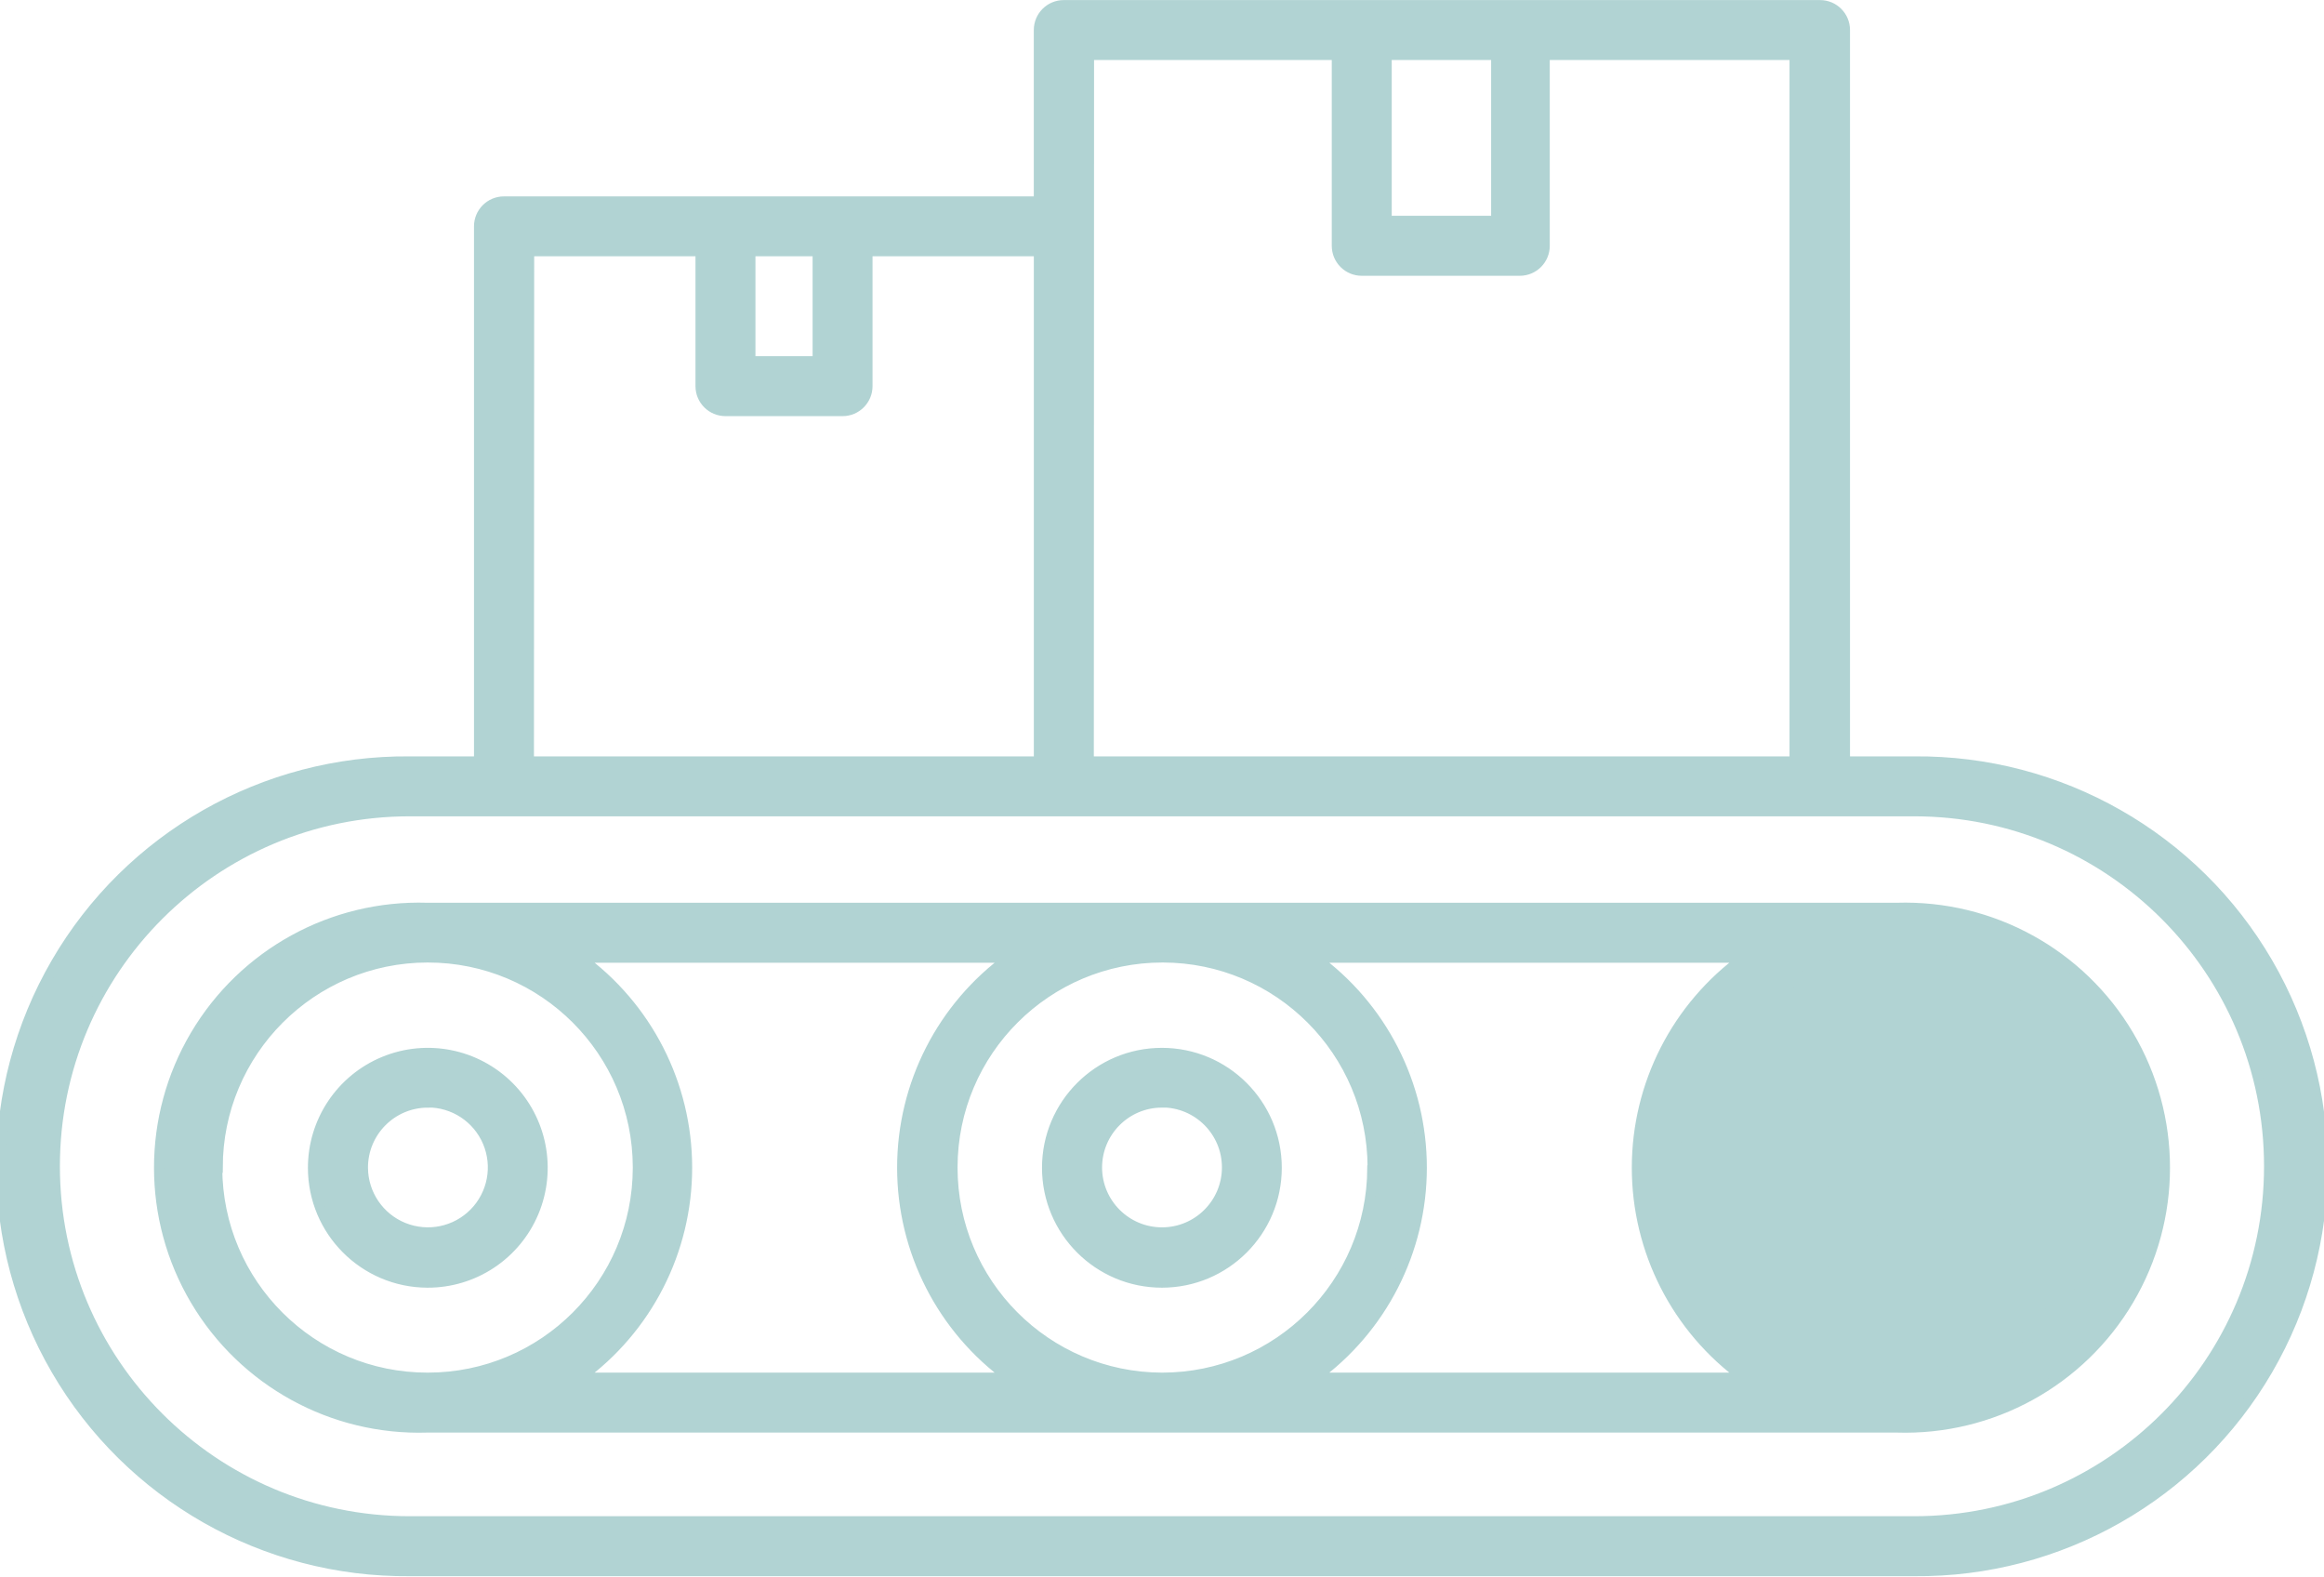
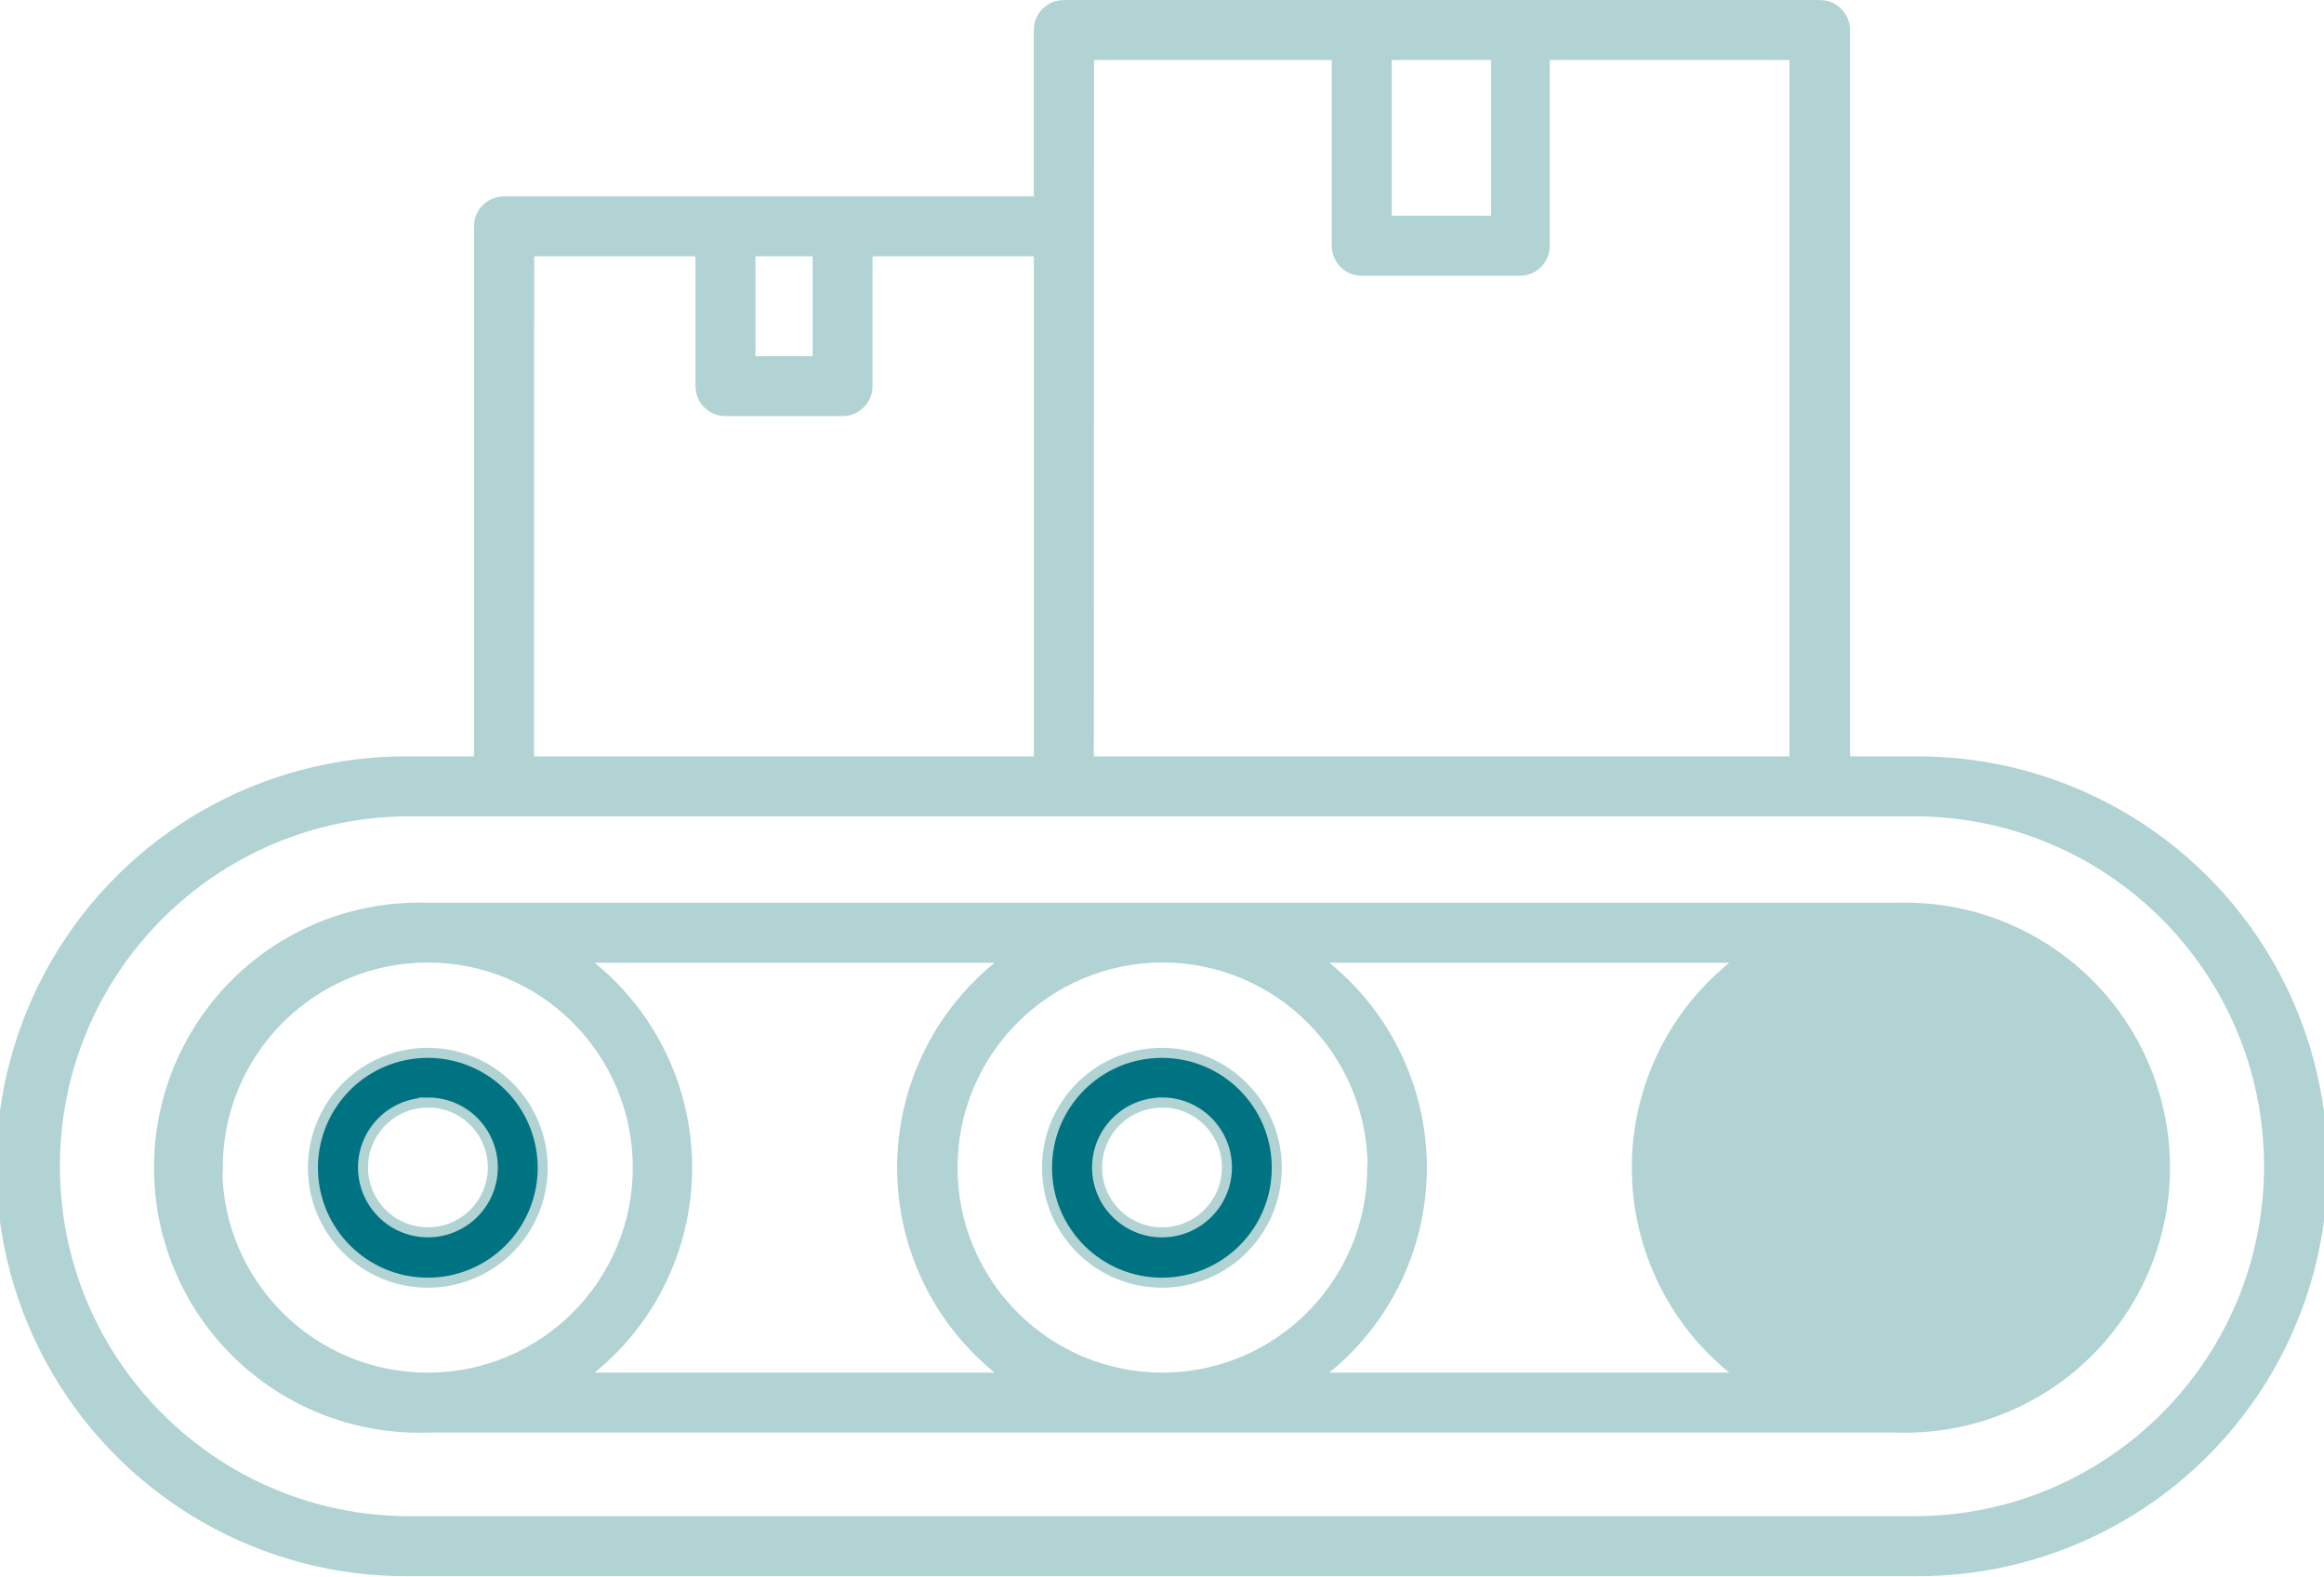
<svg xmlns="http://www.w3.org/2000/svg" width="69.648" height="47.225" viewBox="0 0 69.648 47.225">
  <g id="_0e52928efd67d193b25c5acb5356ebdd" data-name="0e52928efd67d193b25c5acb5356ebdd" transform="translate(-17.52 -32.5)">
-     <path id="Path_65803" data-name="Path 65803" d="M33.428,81.485A3.443,3.443,0,1,0,30,78.043,3.443,3.443,0,0,0,33.428,81.485Zm0-5.4A1.946,1.946,0,1,1,31.5,78.043a1.946,1.946,0,0,1,1.931-1.953Zm22.018,5.4A3.443,3.443,0,1,0,52,78.043,3.443,3.443,0,0,0,55.446,81.485Zm0-5.4A1.946,1.946,0,1,1,53.5,78.035,1.946,1.946,0,0,1,55.446,76.089Z" transform="translate(-3.102 -10.554)" fill="#b1d3d3" stroke="#b1d3d3" stroke-width="0.3" />
+     <path id="Path_65803" data-name="Path 65803" d="M33.428,81.485A3.443,3.443,0,1,0,30,78.043,3.443,3.443,0,0,0,33.428,81.485Zm0-5.4A1.946,1.946,0,1,1,31.5,78.043a1.946,1.946,0,0,1,1.931-1.953Zm22.018,5.4A3.443,3.443,0,1,0,52,78.043,3.443,3.443,0,0,0,55.446,81.485Zm0-5.4A1.946,1.946,0,1,1,53.5,78.035,1.946,1.946,0,0,1,55.446,76.089Z" transform="translate(-3.102 -10.554)" fill="#007382" stroke="#b1d3d3" stroke-width="0.3" />
    <path id="Path_65804" data-name="Path 65804" d="M75.916,68.789H31.88a7.791,7.791,0,1,0,0,15.574H75.916a7.791,7.791,0,1,0,0-15.574ZM60.2,76.58a6.3,6.3,0,0,1-6.3,6.287h0a6.294,6.294,0,1,1,6.309-6.294Zm-34.6,0a6.294,6.294,0,1,1,6.294,6.287h0a6.3,6.3,0,0,1-6.309-6.287Zm10.852,6.287a7.761,7.761,0,0,0,0-12.581H49.325a7.761,7.761,0,0,0,0,12.581Zm22.018,0a7.761,7.761,0,0,0,0-12.581H71.343a7.761,7.761,0,0,0,0,12.581Zm17.445,0h0a6.338,6.338,0,1,0-.015,0Z" transform="translate(-1.554 -9.091)" fill="#b1d3d3" stroke="#b1d3d3" stroke-width="0.3" />
    <path id="Path_65805" data-name="Path 65805" d="M92.258,74.59a3.443,3.443,0,1,0,3.428,3.45,3.443,3.443,0,0,0-3.428-3.45Zm0,5.4a1.946,1.946,0,1,1,1.931-1.946A1.946,1.946,0,0,1,92.258,79.986Z" transform="translate(-17.896 -10.552)" fill="#b1d3d3" stroke="#b1d3d3" stroke-width="0.3" />
    <path id="Path_65806" data-name="Path 65806" d="M74.886,55.312H72.813V33.4a.748.748,0,0,0-.748-.748H49.4a.748.748,0,0,0-.748.748v5.134H32.623a.748.748,0,0,0-.748.748V55.312H29.8a12.132,12.132,0,1,0,0,24.263H74.886a12.132,12.132,0,1,0,0-24.263ZM62.358,34.147v4.969H59.079V34.147Zm-12.2,0h7.424v5.718a.748.748,0,0,0,.748.748h4.737a.748.748,0,0,0,.748-.748V34.147H71.3V55.312H50.151Zm-8.135,5.882v3.293H40.01V40.029Zm-8.644,0h5.134v4.041a.748.748,0,0,0,.748.748h3.51a.748.748,0,0,0,.748-.748V40.029h5.134V55.312H33.372ZM74.886,78.078H29.8a10.635,10.635,0,0,1,0-21.27H74.886a10.635,10.635,0,1,1,0,21.27Z" fill="#b1d3d3" stroke="#b1d3d3" stroke-width="0.3" />
  </g>
</svg>
